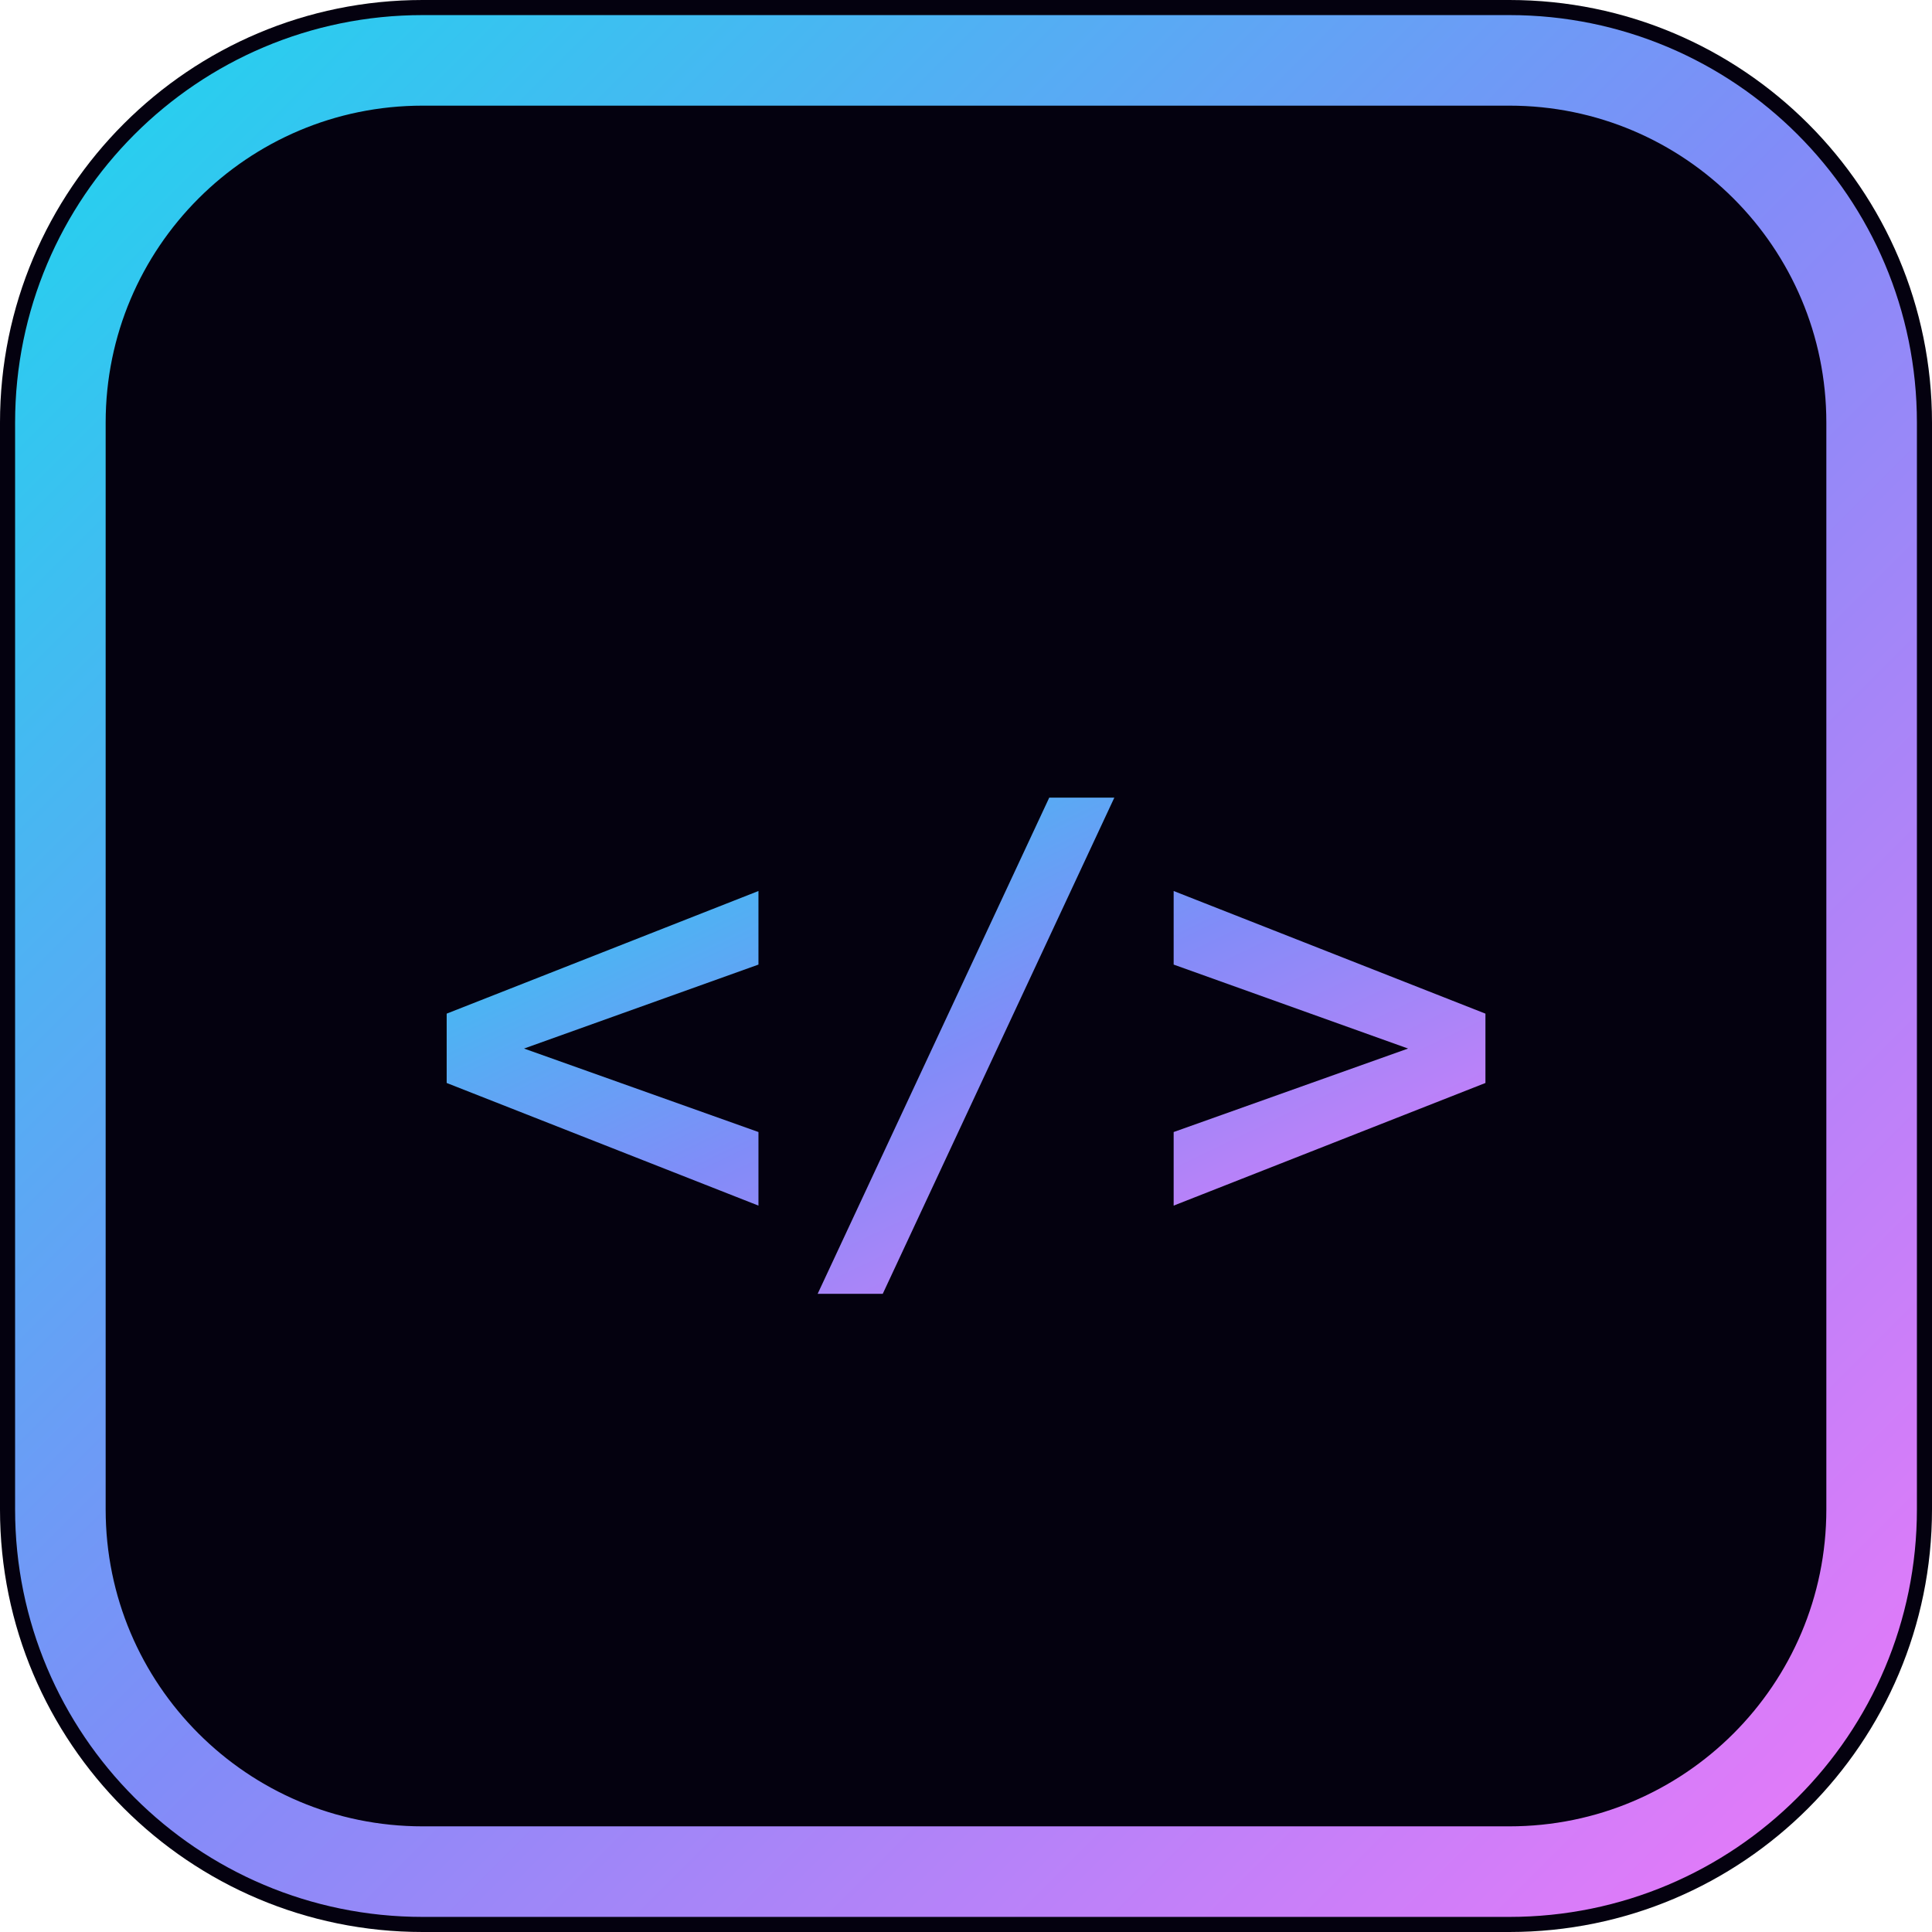
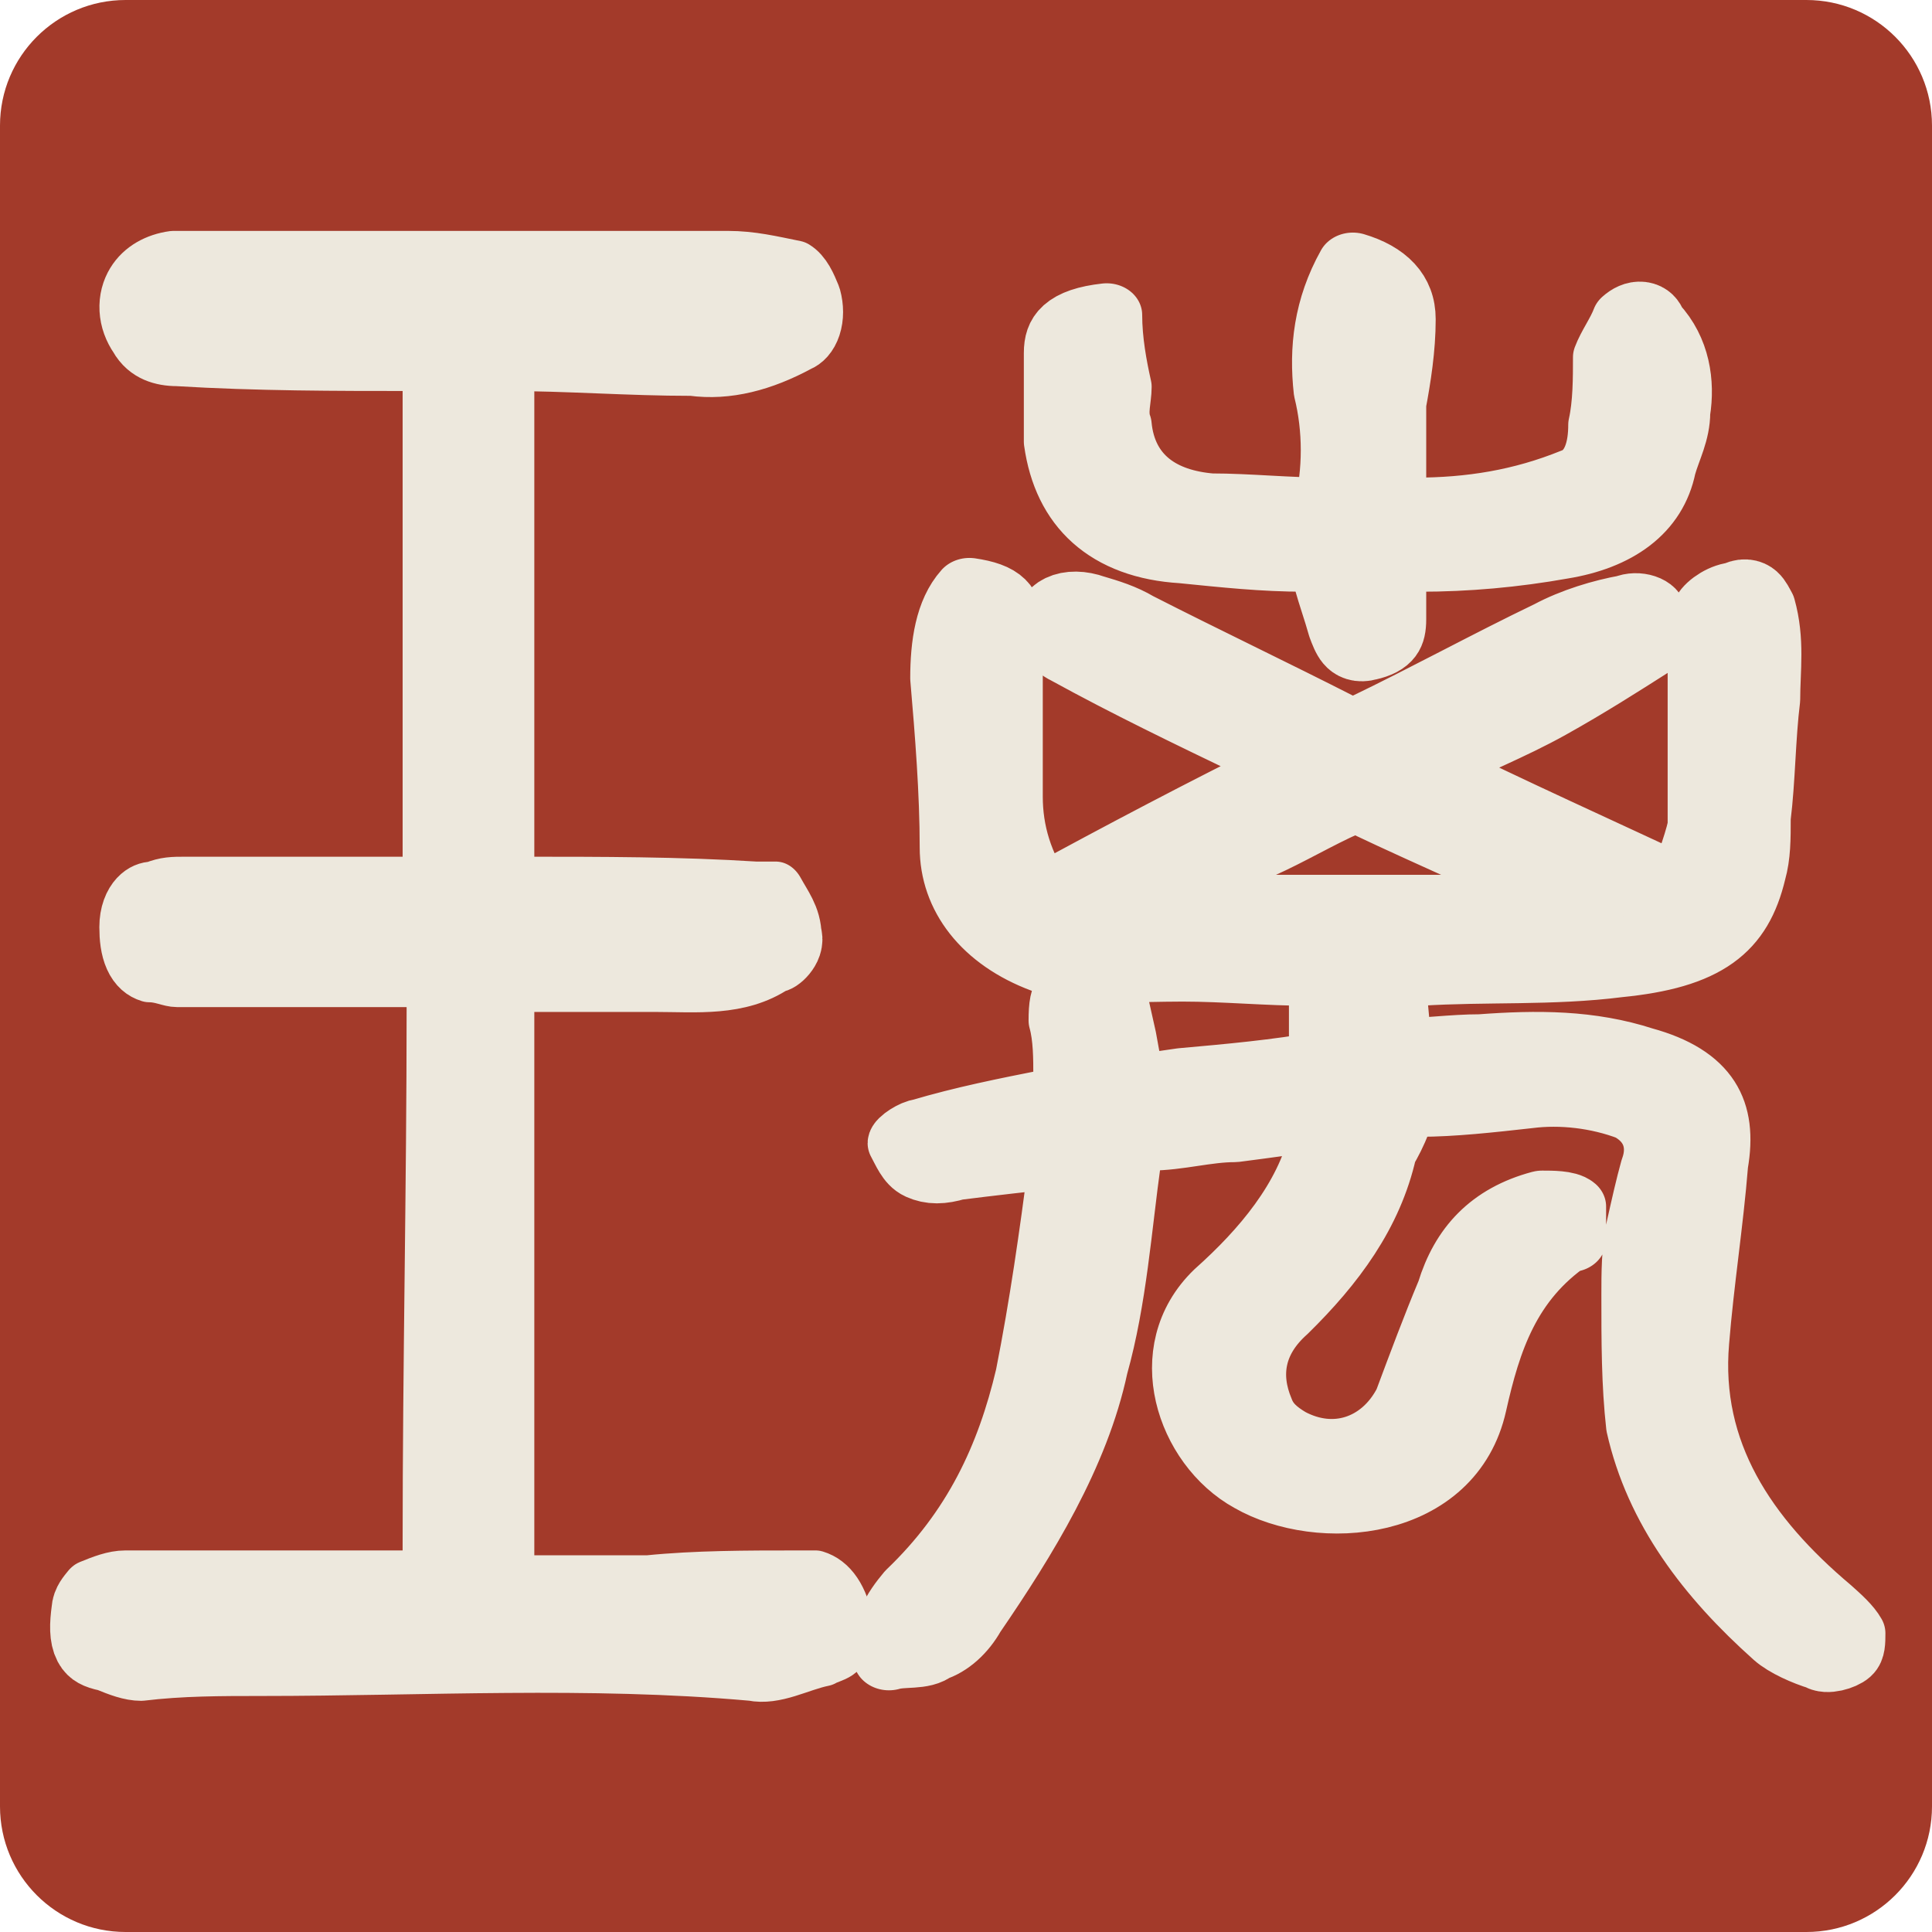
- <svg xmlns="http://www.w3.org/2000/svg" viewBox="0 0 64 64">
-   <defs>
-     <linearGradient id="g" x1="0" y1="0" x2="1" y2="1">
-       <stop offset="0" stop-color="#22d3ee" />
-       <stop offset="0.5" stop-color="#818cf8" />
-       <stop offset="1" stop-color="#e879f9" />
-     </linearGradient>
-   </defs>
-   <rect width="64" height="64" rx="14" fill="#04010f" />
-   <rect x="2" y="2" width="60" height="60" rx="12" fill="none" stroke="url(#g)" stroke-width="3" />
-   <text x="32" y="41" font-family="'JetBrains Mono', Consolas, monospace" font-size="20" font-weight="700" text-anchor="middle" fill="url(#g)">&lt;/&gt;</text>
+ <svg xmlns="http://www.w3.org/2000/svg" viewBox="0 0 400 400" width="64" height="64">
+   <rect width="400" height="400" rx="26" fill="#A33A2A" />
+   <g fill="#EDE8DD" stroke="#EDE8DD" stroke-width="15" stroke-linejoin="round">
+     <path d="M193 329C193 325 193 323 193 320 193 283 194 247 194 210 194 202 194 202 186 202 167 202 148 202 129 202 127 202 125 201 122 201 118 200 117 197 117 193S120 187 123 187C126 186 128 186 131 186H187 193C193 149 193 113 193 75 192 75 190 75 188 75 169 75 149 75 129 74 125 74 121 73 119 70 114 64 119 58 128 57 129 57 130 57 131 57 176 57 222 57 267 57 273 57 278 58 284 59 286 60 287 62 288 64 289 67 288 70 285 71 276 75 267 77 258 76 242 76 227 75 211 75V81C211 114 211 147 211 180 211 185 212 186 216 186 235 186 255 186 274 187 276 187 278 187 279 187 281 190 283 192 283 195 284 196 281 199 279 199 270 204 259 203 249 203 237 203 224 203 211 203V330C224 330 235 330 247 330 259 329 272 329 284 329 286 329 288 329 289 329 293 330 295 333 296 337S293 341 291 342C285 343 279 346 273 345 232 342 191 344 150 344 140 344 130 344 120 345 117 345 114 344 111 343 105 342 104 340 105 334 105 333 106 332 107 331 110 330 113 329 116 329 140 329 164 329 187 329 189 329 191 329 193 329Z" transform="translate(16 55.08) scale(0.81) translate(-106.05 -70.36) scale(1.02 1.24)" />
+     <path d="M192 238C185 239 179 240 172 241 166 241 160 243 154 243 150 243 150 245 149 248 147 264 146 281 142 297 138 318 127 338 116 356 114 360 111 363 108 364 106 366 102 365 99 366 98 359 101 354 104 350 118 335 125 318 129 299 132 282 134 266 136 249 136 249 136 248 136 247 128 248 120 249 113 250 110 251 108 251 106 250 104 249 103 246 102 244 102 243 105 241 106 241 115 238 124 236 133 234 136 233 137 231 137 228 137 224 137 219 136 215 136 208 137 206 145 204 146 209 147 214 148 219 150 231 149 231 161 229 171 228 181 227 191 225 191 219 191 213 191 207 191 206 189 204 188 204 179 204 170 203 161 203 151 203 141 204 132 201 120 196 113 186 113 174 113 161 112 147 111 134 111 126 112 118 116 113 122 114 124 116 124 122 124 135 124 149 124 162 124 170 126 178 131 186 149 175 166 165 184 155 181 153 178 152 176 150 163 143 150 136 137 128 135 127 133 124 133 122 133 117 137 115 142 117 145 118 148 119 151 121 165 129 180 137 194 145 196 146 199 146 200 145 213 138 226 130 239 123 244 120 250 118 255 117 257 116 260 117 260 119 262 121 264 124 260 126 253 131 246 136 238 141 230 146 221 150 212 155 230 165 248 174 267 184 268 179 270 174 271 169 271 157 271 145 271 133 271 128 271 123 272 118 273 116 276 114 278 114 281 112 282 115 283 117 285 125 284 132 284 139 283 148 283 158 282 167 282 172 282 176 281 180 278 194 271 200 253 202 239 204 225 203 211 204 209 204 207 204 205 204 205 210 206 216 206 222 212 222 218 221 224 221 236 220 247 220 258 224 271 228 275 236 273 249 272 263 270 277 269 291 267 317 279 337 297 354 299 356 301 358 302 360 302 362 302 364 301 365 300 366 297 367 296 366 293 365 289 363 287 361 273 347 262 331 258 311 257 301 257 291 257 280 257 275 257 269 258 264 259 259 260 254 261 250 263 244 261 239 256 236 249 233 241 232 234 233 226 234 218 235 211 235 208 236 206 236 206 239 205 242 204 244 203 246 200 261 192 273 182 284 175 291 174 299 177 307 178 310 180 312 183 314 193 320 204 316 209 305 212 296 215 287 218 279 221 268 227 261 237 258 239 258 242 258 243 259 243 261 243 264 243 267 243 267 242 267 242 267 229 277 225 291 222 306 217 331 190 333 176 324 163 316 156 293 169 279 179 269 188 257 191 243 192 241 192 240 192 238ZM247 188C245 187 245 187 244 187 230 179 215 172 200 164 199 163 197 163 195 164 189 167 183 171 177 174 169 179 161 183 151 188 184 188 214 188 247 188Z" transform="translate(16 55.08) scale(0.81) translate(87.67 -39.33) scale(1.21 1.08)" />
+     <path d="M145 48C145 54 146 60 147 65 147 68 146 71 147 74 148 86 156 92 167 93 175 93 183 94 192 94 194 85 194 75 192 66 191 56 192 46 197 36 203 38 207 42 207 49 207 56 206 63 205 69 205 76 205 83 205 90 206 92 207 94 210 94 222 94 233 92 244 87 249 85 250 79 250 74 251 69 251 63 251 58 252 55 254 52 255 49 257 47 259 47 260 50 265 56 266 64 265 71 265 76 263 80 262 84 260 95 252 101 241 103 231 105 221 106 211 106 207 107 205 108 205 112 205 115 205 118 205 120 205 124 204 126 200 127 197 128 196 125 195 122 194 118 193 115 192 111 192 107 190 107 187 106 178 106 170 105 161 104 146 103 137 94 135 78 135 71 135 64 135 57 135 52 137 49 145 48Z" transform="translate(16 55.08) scale(0.81) translate(87.67 -39.33) scale(1.21 1.08)" />
+   </g>
</svg>
